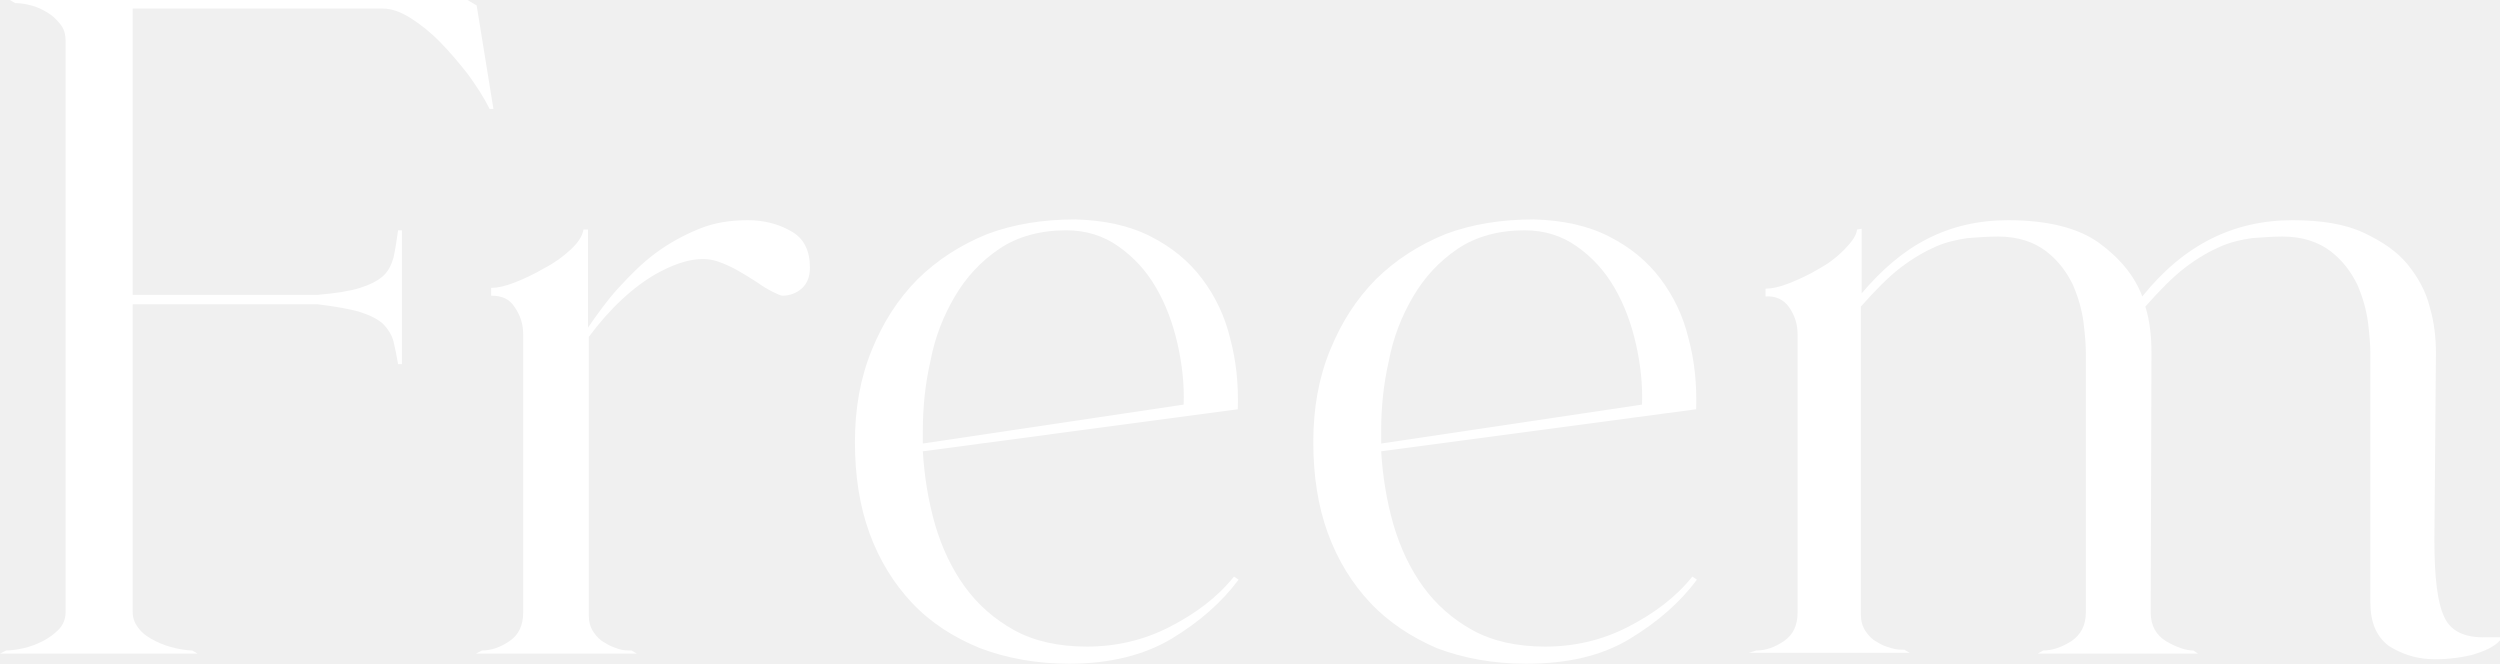
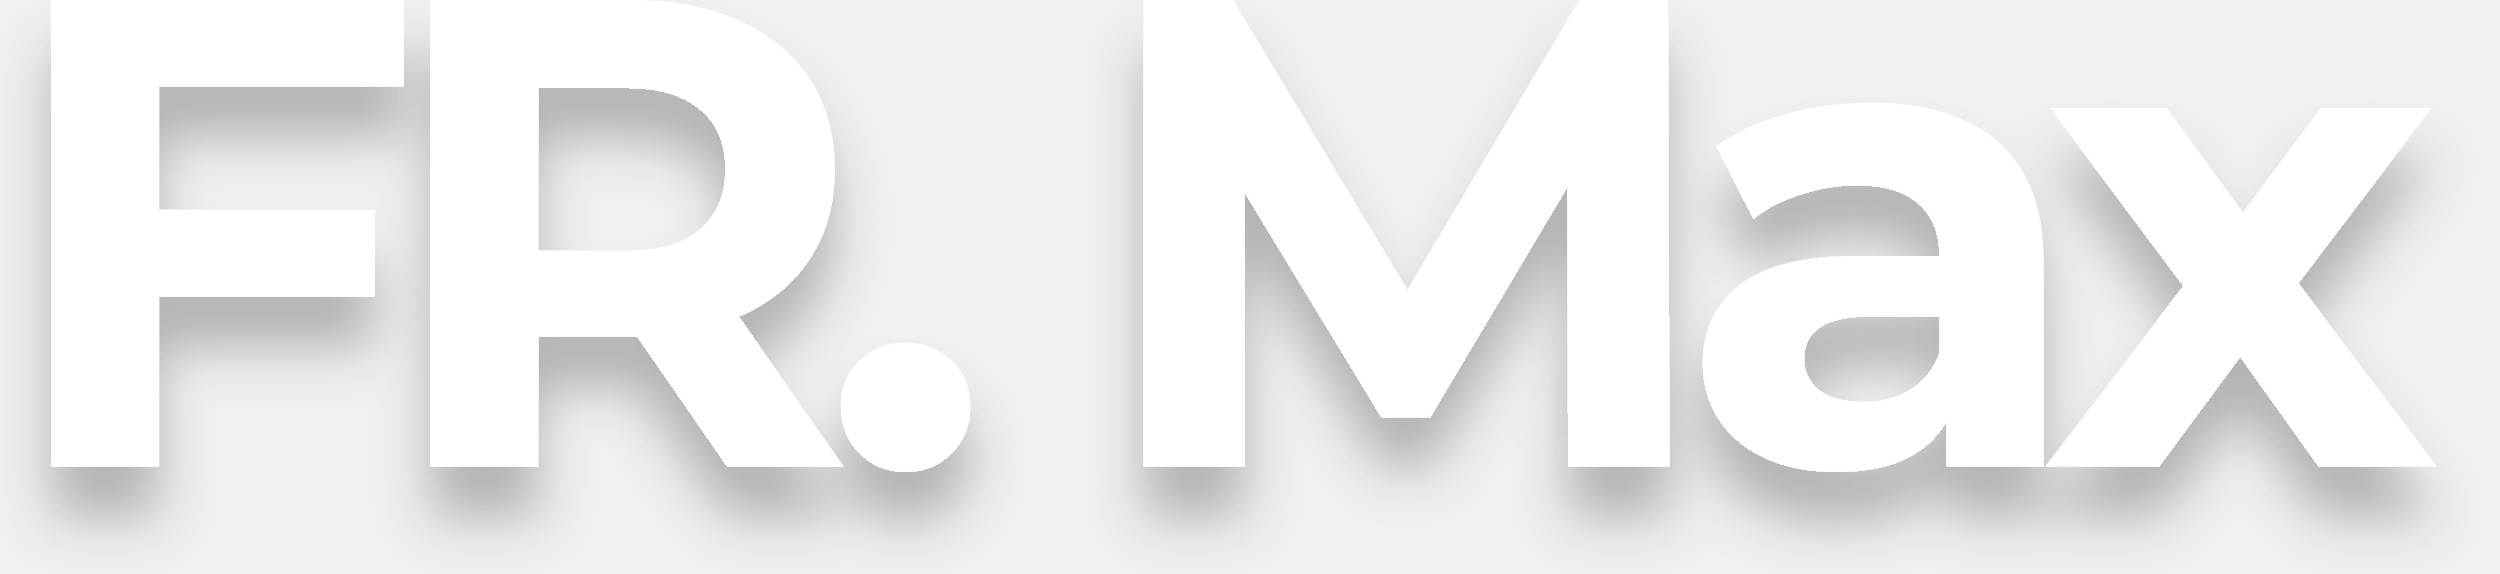
- <svg xmlns="http://www.w3.org/2000/svg" width="113" height="30" viewBox="0 0 113 30" fill="none">
-   <g clip-path="url(#clip0_201_71)">
-     <path d="M0.276 29.402C0.483 29.402 0.758 29.367 1.069 29.297C1.379 29.226 1.655 29.121 1.93 28.98C2.206 28.839 2.448 28.663 2.654 28.453C2.861 28.241 2.965 27.96 2.965 27.679V1.864C2.965 1.547 2.896 1.301 2.723 1.09C2.551 0.879 2.379 0.703 2.137 0.563C1.896 0.422 1.689 0.317 1.413 0.246C1.138 0.176 0.931 0.141 0.689 0.141L0.448 0H21.131L21.545 0.246L22.303 4.924H22.131C21.89 4.431 21.545 3.904 21.166 3.376C20.752 2.849 20.339 2.356 19.89 1.899C19.442 1.442 18.994 1.09 18.546 0.809C18.098 0.528 17.684 0.387 17.305 0.387H5.998V13.329H14.341C15.168 13.259 15.823 13.154 16.271 13.013C16.719 12.872 17.064 12.696 17.305 12.485C17.546 12.274 17.684 11.993 17.788 11.641C17.857 11.325 17.926 10.903 17.994 10.41H18.167V16.46H17.994C17.926 16.073 17.857 15.721 17.788 15.44C17.719 15.158 17.546 14.877 17.305 14.631C17.064 14.42 16.719 14.244 16.271 14.103C15.823 13.963 15.168 13.857 14.341 13.752H5.998V27.679C5.998 27.96 6.102 28.206 6.308 28.453C6.515 28.699 6.757 28.839 7.032 28.98C7.308 29.121 7.618 29.226 7.929 29.297C8.239 29.367 8.515 29.402 8.687 29.402L8.928 29.543H0L0.276 29.402Z" fill="white" />
-     <path d="M21.786 29.402C22.2 29.402 22.614 29.261 23.027 28.98C23.441 28.699 23.648 28.277 23.648 27.679V15.123C23.648 14.631 23.51 14.244 23.269 13.892C23.027 13.505 22.683 13.365 22.2 13.365V13.013C22.476 13.013 22.821 12.943 23.269 12.767C23.717 12.591 24.165 12.38 24.579 12.134C25.061 11.887 25.441 11.606 25.785 11.29C26.13 10.973 26.337 10.656 26.371 10.375H26.578V14.807C26.992 14.209 27.44 13.576 27.957 13.013C28.474 12.45 29.026 11.887 29.646 11.43C30.267 10.973 30.922 10.621 31.611 10.34C32.3 10.059 33.024 9.953 33.817 9.953C34.541 9.953 35.196 10.129 35.748 10.445C36.334 10.762 36.609 11.325 36.609 12.098C36.609 12.521 36.472 12.837 36.23 13.048C35.989 13.259 35.679 13.365 35.368 13.365C35.3 13.365 35.127 13.294 34.92 13.189C34.714 13.083 34.472 12.943 34.231 12.767C33.955 12.591 33.679 12.415 33.369 12.239C33.059 12.063 32.749 11.923 32.438 11.817C31.714 11.571 30.818 11.747 29.715 12.345C28.646 12.943 27.578 13.927 26.613 15.229V27.82C26.613 28.101 26.681 28.347 26.819 28.558C26.957 28.769 27.13 28.945 27.336 29.05C27.543 29.191 27.75 29.261 27.957 29.332C28.164 29.402 28.371 29.402 28.543 29.402L28.784 29.543H21.511L21.786 29.402Z" fill="white" />
-     <path d="M38.643 19.977C38.643 18.464 38.885 17.093 39.402 15.826C39.919 14.56 40.574 13.54 41.47 12.626C42.366 11.747 43.401 11.079 44.607 10.586C45.814 10.129 47.158 9.918 48.606 9.918C49.916 9.953 51.053 10.199 52.019 10.692C52.984 11.184 53.742 11.817 54.328 12.591C54.914 13.365 55.362 14.279 55.604 15.299C55.88 16.319 55.983 17.374 55.949 18.499L41.712 20.399C41.78 21.524 41.953 22.614 42.263 23.705C42.573 24.76 43.021 25.709 43.607 26.518C44.194 27.327 44.952 27.995 45.848 28.488C46.744 28.98 47.847 29.226 49.123 29.226C50.433 29.226 51.674 28.945 52.846 28.347C54.018 27.749 55.018 27.011 55.776 26.061L55.983 26.202C55.225 27.222 54.225 28.101 52.949 28.875C51.708 29.613 50.157 30 48.33 30C46.848 30 45.503 29.754 44.297 29.297C43.09 28.804 42.056 28.136 41.229 27.257C40.401 26.378 39.746 25.322 39.298 24.091C38.85 22.86 38.643 21.489 38.643 19.977ZM53.501 18.288C53.535 17.374 53.432 16.46 53.225 15.545C53.018 14.631 52.708 13.787 52.26 13.013C51.812 12.239 51.26 11.641 50.571 11.149C49.881 10.656 49.089 10.41 48.192 10.41C47.02 10.41 45.986 10.692 45.159 11.254C44.331 11.817 43.676 12.521 43.159 13.4C42.642 14.279 42.263 15.229 42.056 16.319C41.815 17.374 41.712 18.429 41.712 19.449V20.047L53.501 18.288Z" fill="white" />
-     <path d="M59.361 19.977C59.361 18.464 59.602 17.093 60.12 15.826C60.637 14.56 61.292 13.54 62.188 12.626C63.084 11.747 64.118 11.079 65.325 10.586C66.531 10.129 67.876 9.918 69.324 9.918C70.634 9.953 71.771 10.199 72.736 10.692C73.702 11.184 74.46 11.817 75.046 12.591C75.632 13.365 76.08 14.279 76.322 15.299C76.597 16.319 76.701 17.374 76.666 18.499L62.429 20.399C62.498 21.524 62.67 22.614 62.981 23.705C63.291 24.76 63.739 25.709 64.325 26.518C64.911 27.327 65.67 27.995 66.566 28.488C67.462 28.98 68.565 29.226 69.841 29.226C71.151 29.226 72.392 28.945 73.564 28.347C74.736 27.749 75.736 27.011 76.494 26.061L76.701 26.202C75.942 27.222 74.943 28.101 73.667 28.875C72.392 29.648 70.841 30 68.979 30C67.497 30 66.152 29.754 64.946 29.297C63.808 28.804 62.774 28.136 61.947 27.257C61.119 26.378 60.464 25.322 60.016 24.091C59.568 22.86 59.361 21.489 59.361 19.977ZM74.219 18.288C74.253 17.374 74.15 16.46 73.943 15.545C73.736 14.631 73.426 13.787 72.978 13.013C72.53 12.239 71.978 11.641 71.289 11.149C70.599 10.656 69.806 10.41 68.91 10.41C67.738 10.41 66.704 10.692 65.876 11.254C65.049 11.817 64.394 12.521 63.877 13.4C63.36 14.279 62.981 15.229 62.774 16.319C62.533 17.374 62.429 18.429 62.429 19.449V20.047L74.219 18.288Z" fill="white" />
-     <path d="M79.389 29.402C79.803 29.402 80.217 29.261 80.63 28.98C81.044 28.699 81.251 28.277 81.251 27.679V15.123C81.251 14.631 81.113 14.244 80.872 13.892C80.63 13.54 80.251 13.365 79.803 13.4V13.048C80.079 13.048 80.424 12.978 80.872 12.802C81.32 12.626 81.768 12.415 82.182 12.169C82.63 11.923 83.009 11.641 83.354 11.29C83.699 10.938 83.905 10.656 83.94 10.375L84.147 10.34V13.259C85.043 12.204 86.008 11.36 87.111 10.797C88.214 10.235 89.421 9.953 90.765 9.953C92.558 9.953 93.937 10.305 94.868 10.973C95.833 11.676 96.488 12.485 96.832 13.4C98.694 11.079 100.935 9.953 103.624 9.953C104.933 9.953 106.002 10.129 106.829 10.516C107.657 10.903 108.346 11.36 108.829 11.958C109.311 12.556 109.656 13.189 109.829 13.892C110.035 14.595 110.104 15.299 110.104 15.967L110.035 24.408C110.035 26.096 110.173 27.257 110.483 27.89C110.759 28.523 111.414 28.839 112.379 28.804H113V28.945C112.759 29.226 112.311 29.437 111.69 29.613C111.07 29.754 110.415 29.824 109.794 29.789C109.139 29.754 108.519 29.543 107.967 29.191C107.415 28.769 107.14 28.136 107.14 27.222V15.967C107.14 15.616 107.105 15.158 107.036 14.595C106.967 14.033 106.795 13.435 106.554 12.872C106.278 12.309 105.899 11.782 105.347 11.36C104.796 10.938 104.072 10.692 103.175 10.692C102.727 10.692 102.279 10.727 101.796 10.762C101.314 10.832 100.831 10.938 100.349 11.149C99.866 11.36 99.314 11.676 98.763 12.098C98.211 12.521 97.625 13.118 96.97 13.857C97.177 14.525 97.246 15.229 97.246 15.932L97.212 27.679C97.212 28.277 97.453 28.699 97.901 28.98C98.384 29.261 98.797 29.402 99.142 29.402L99.349 29.543H92.11L92.351 29.402C92.765 29.402 93.178 29.261 93.627 28.98C94.04 28.699 94.281 28.277 94.281 27.679V15.967C94.281 15.616 94.247 15.158 94.178 14.595C94.109 14.033 93.937 13.435 93.695 12.872C93.42 12.309 93.04 11.782 92.489 11.36C91.937 10.938 91.213 10.692 90.317 10.692C89.869 10.692 89.421 10.727 88.938 10.762C88.456 10.832 87.973 10.938 87.49 11.149C87.008 11.36 86.456 11.676 85.905 12.098C85.353 12.521 84.767 13.118 84.112 13.857V27.784C84.112 28.066 84.181 28.312 84.319 28.523C84.457 28.734 84.629 28.91 84.836 29.015C85.043 29.156 85.25 29.226 85.491 29.297C85.732 29.367 85.905 29.367 86.077 29.367L86.318 29.508H79.045L79.389 29.402Z" fill="white" />
+ <svg xmlns="http://www.w3.org/2000/svg" width="196" height="45" viewBox="0 0 196 45" fill="none">
+   <g filter="url(#filter0_d_478_1317)">
+     <path d="M181.799 36.582L175.632 27.959L169.257 36.582H160.373L171.19 22.419L160.738 8.466H169.884L175.841 16.671L181.956 8.466H190.631L180.179 22.21L191.049 36.582H181.799Z" fill="white" />
+     <path d="M146.671 8.048C151.026 8.048 154.37 9.093 156.705 11.184C159.039 13.239 160.206 16.357 160.206 20.538V36.582H152.576V33.081C151.043 35.694 148.186 37 144.006 37C141.846 37 139.964 36.634 138.362 35.903C136.794 35.171 135.592 34.161 134.756 32.871C133.919 31.582 133.501 30.119 133.501 28.482C133.501 25.869 134.477 23.813 136.428 22.315C138.414 20.817 141.462 20.068 145.573 20.068H152.054C152.054 18.291 151.514 16.932 150.434 15.992C149.354 15.016 147.733 14.528 145.573 14.528C144.075 14.528 142.595 14.772 141.131 15.26C139.703 15.713 138.483 16.34 137.473 17.141L134.547 11.445C136.08 10.365 137.909 9.529 140.034 8.936C142.194 8.344 144.406 8.048 146.671 8.048ZM146.044 31.513C147.437 31.513 148.674 31.199 149.754 30.572C150.834 29.91 151.601 28.952 152.054 27.698V24.823H146.462C143.117 24.823 141.445 25.921 141.445 28.116C141.445 29.161 141.846 29.997 142.647 30.624C143.483 31.217 144.615 31.513 146.044 31.513Z" fill="white" />
+     <path d="M122.941 36.582L122.888 14.633L112.123 32.715H108.308L97.595 15.103V36.582H89.651V0H96.654L110.346 22.733L123.829 0H130.78L130.884 36.582H122.941Z" fill="white" />
+     <path d="M70.999 37C69.57 37 68.368 36.512 67.392 35.537C66.417 34.561 65.929 33.342 65.929 31.879C65.929 30.38 66.417 29.178 67.392 28.273C68.368 27.332 69.57 26.862 70.999 26.862C72.427 26.862 73.629 27.332 74.604 28.273C75.58 29.178 76.068 30.38 76.068 31.879C76.068 33.342 75.58 34.561 74.604 35.537C73.629 36.512 72.427 37 70.999 37Z" fill="white" />
+     <path d="M57.027 36.582L49.972 26.391H49.553H42.185V36.582H33.719V0H49.553C52.794 0 55.598 0.54 57.967 1.62C60.371 2.7 62.218 4.233 63.507 6.219C64.796 8.205 65.441 10.556 65.441 13.274C65.441 15.992 64.778 18.343 63.455 20.329C62.166 22.28 60.319 23.778 57.915 24.823L66.12 36.582H57.027ZM56.87 13.274C56.87 11.219 56.208 9.651 54.884 8.571C53.56 7.456 51.627 6.898 49.083 6.898H42.185V19.65H49.083C51.627 19.65 53.56 19.092 54.884 17.977C56.208 16.863 56.87 15.295 56.87 13.274Z" fill="white" />
+     <path d="M12.466 6.794V16.462H29.398V23.256H12.466V36.582H4V0H31.645V6.794H12.466Z" fill="white" />
  </g>
  <defs>
-     <clipPath id="clip0_201_71">
-       <rect width="113" height="30" fill="white" />
-     </clipPath>
+     <filter id="filter0_d_478_1317" x="0" y="0" width="195.049" height="45" filterUnits="userSpaceOnUse" color-interpolation-filters="sRGB">
+       <feFlood flood-opacity="0" result="BackgroundImageFix" />
+       <feColorMatrix in="SourceAlpha" type="matrix" values="0 0 0 0 0 0 0 0 0 0 0 0 0 0 0 0 0 0 127 0" result="hardAlpha" />
+       <feOffset dy="4" />
+       <feGaussianBlur stdDeviation="2" />
+       <feComposite in2="hardAlpha" operator="out" />
+       <feColorMatrix type="matrix" values="0 0 0 0 0 0 0 0 0 0 0 0 0 0 0 0 0 0 0.25 0" />
+       <feBlend mode="normal" in2="BackgroundImageFix" result="effect1_dropShadow_478_1317" />
+       <feBlend mode="normal" in="SourceGraphic" in2="effect1_dropShadow_478_1317" result="shape" />
+     </filter>
  </defs>
</svg>
